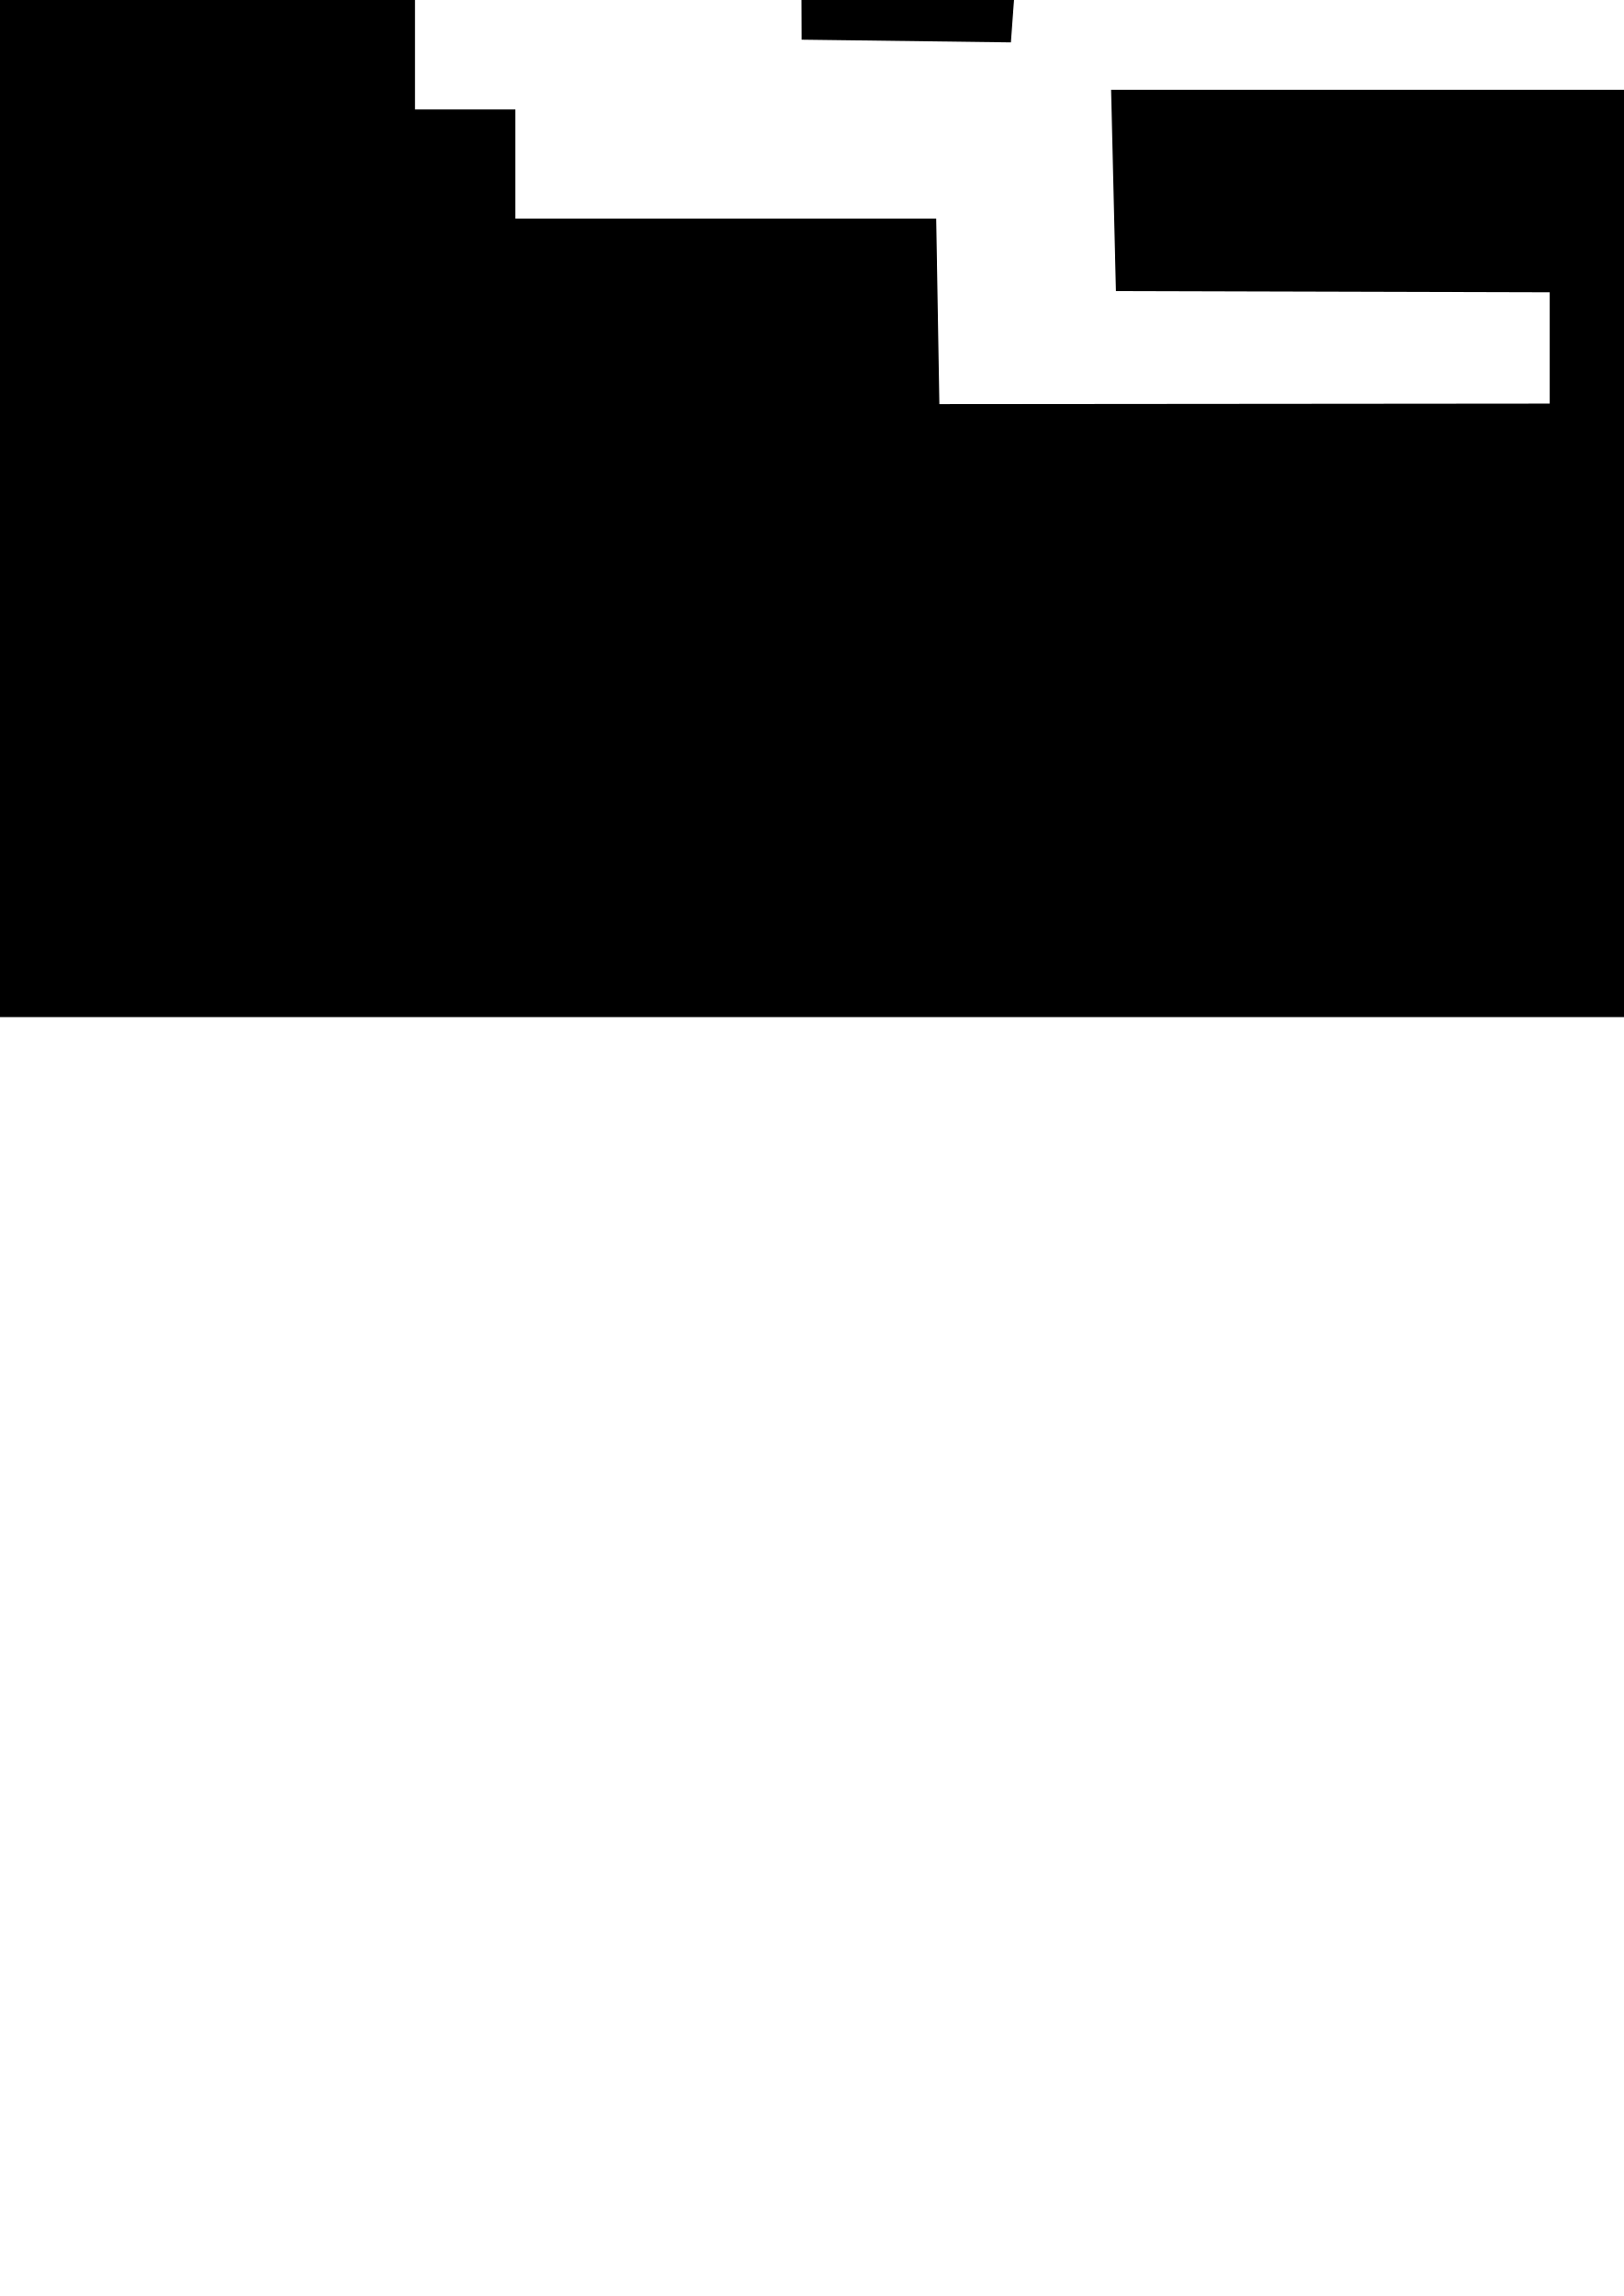
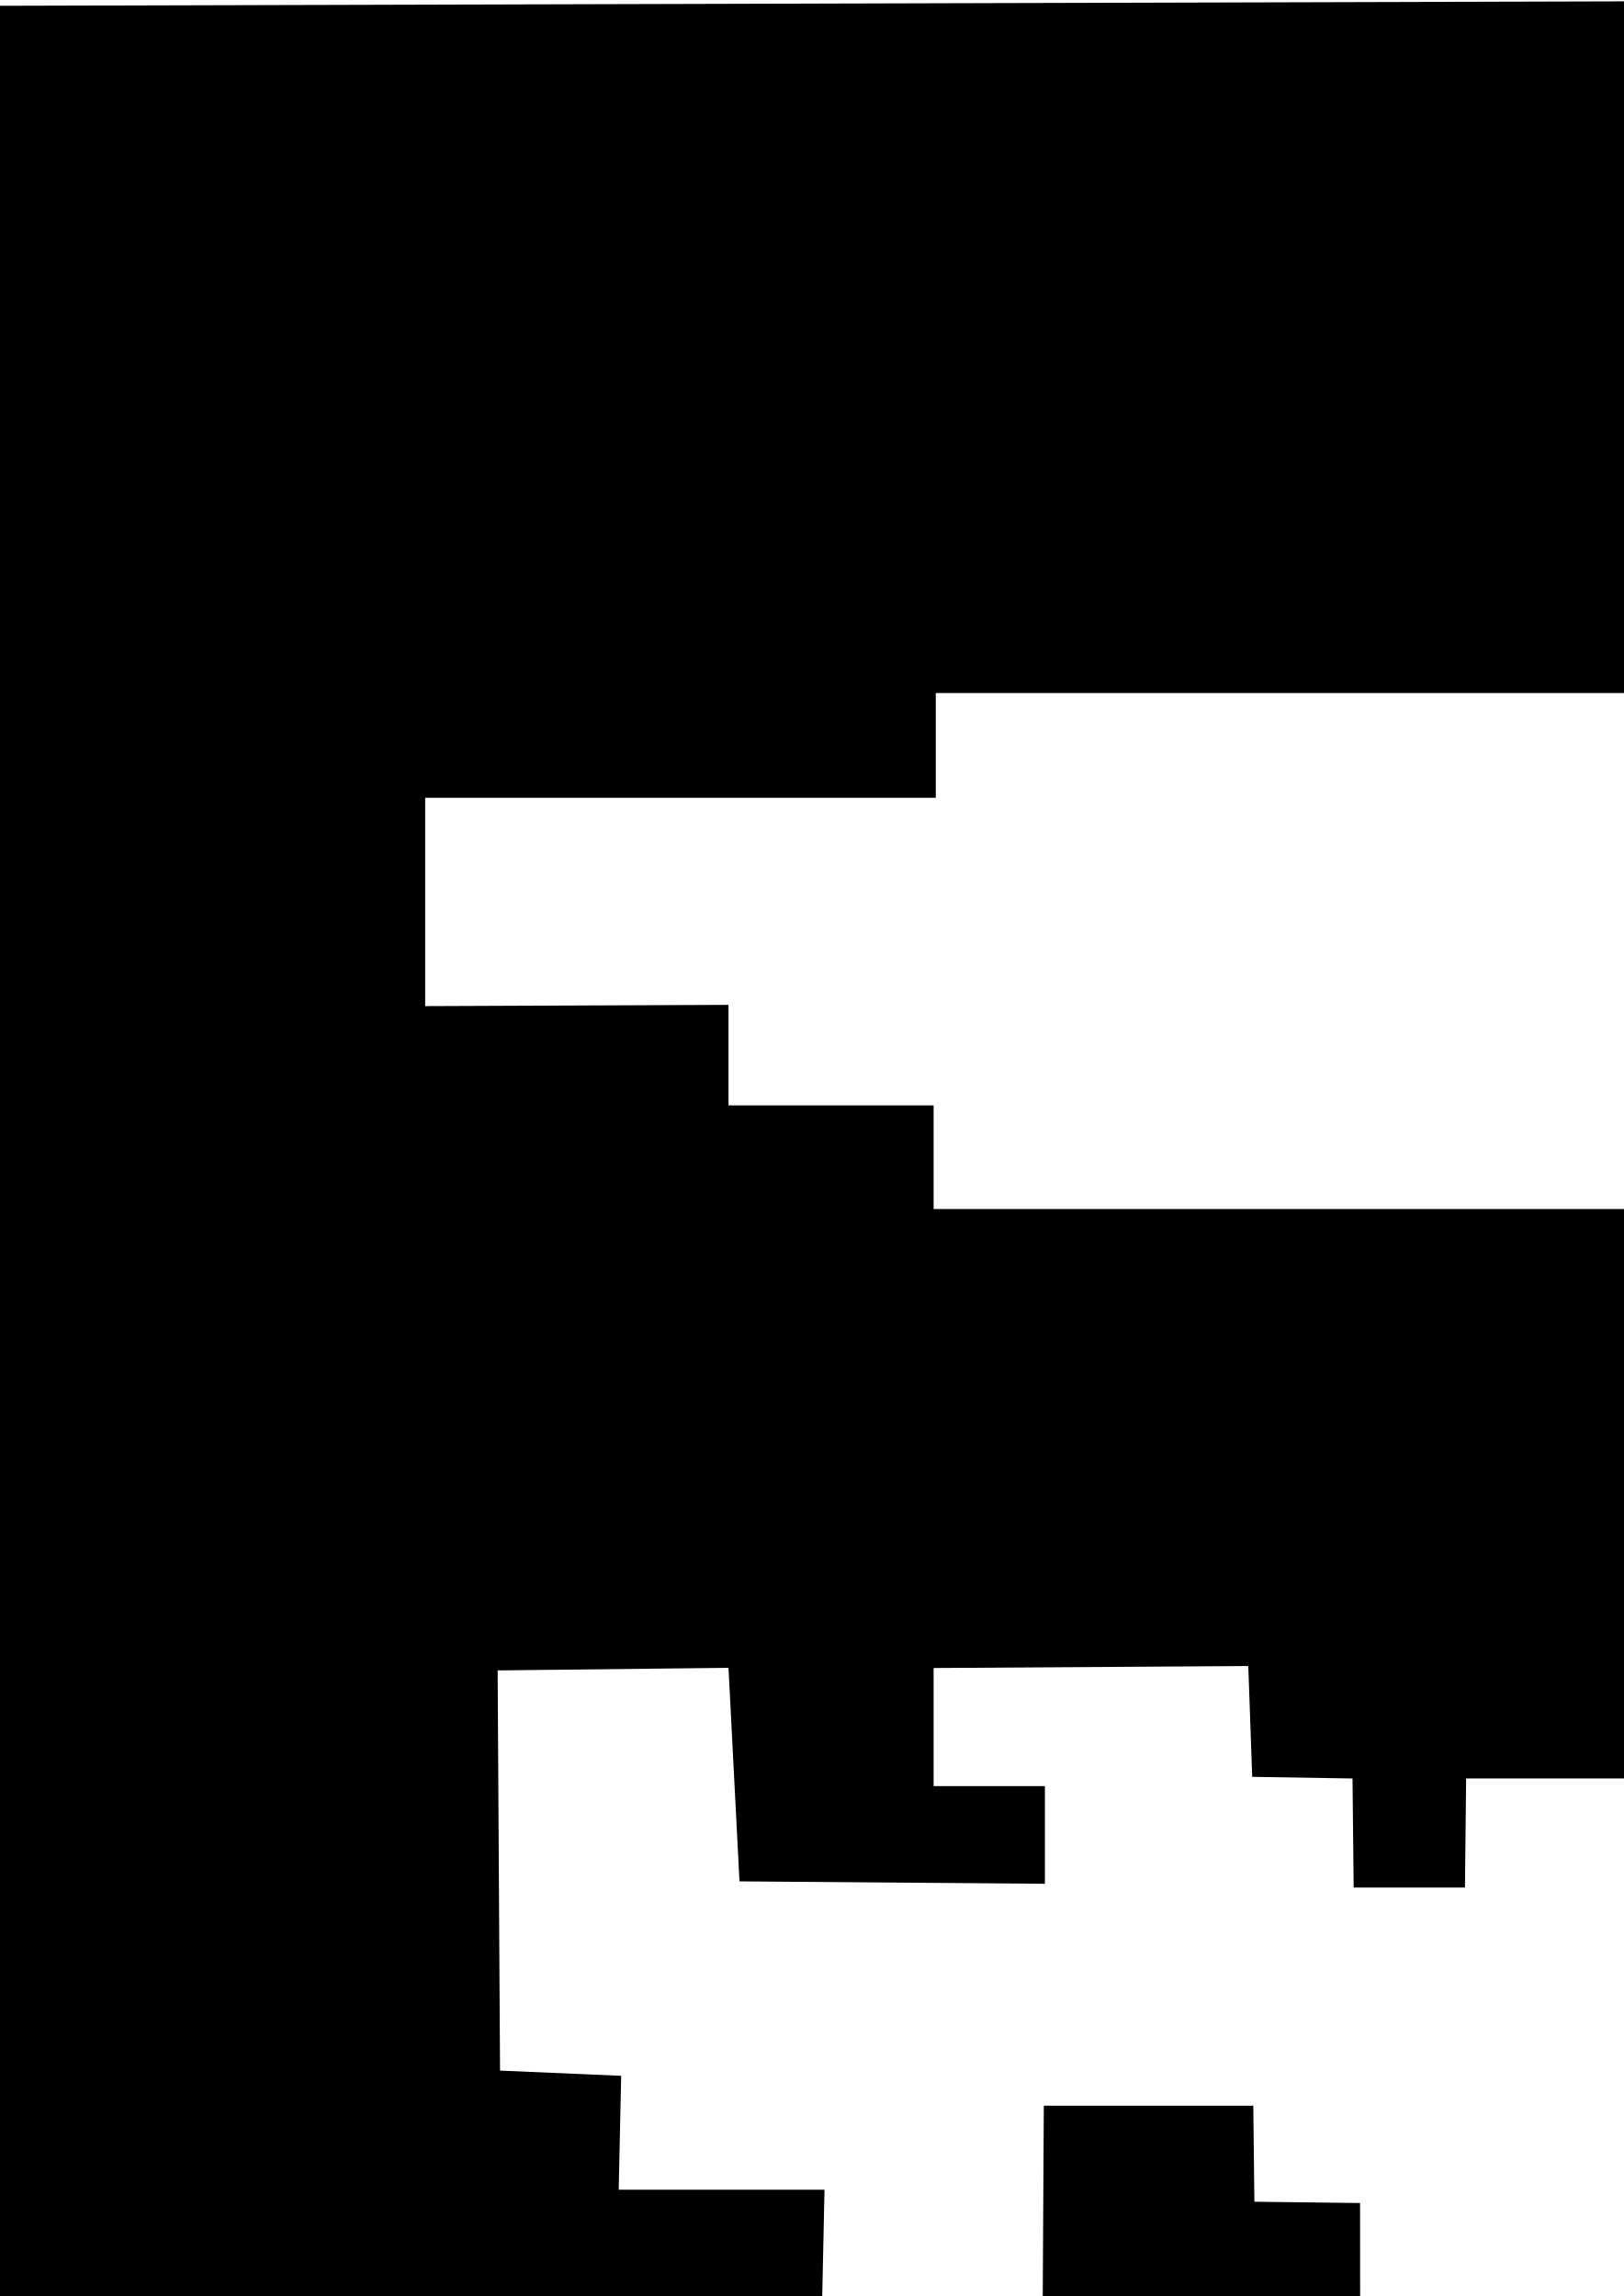
<svg xmlns="http://www.w3.org/2000/svg" width="210mm" height="297mm" viewBox="0 0 744.094 1052.362" id="svg2" version="1.1">
  <defs id="defs4" />
  <g id="layer1">
-     <path id="path3351" style="fill:#000000" d="m 1249.834,-2065.513 2.348,318.695 -189,0 0,51.5 132.75,0.021 2.379,45.805 53.539,2.006 1.387,99.668 -45.055,0 2.291,88 242.709,2.459 2,94.541 40.287,0 1.871,96.334 142.49,0.338 2.352,50.328 97.926,4.158 0.397,131.758 45.678,2.449 -1.01,1107.594 -46.99,-1.334 0,104.375 138.006,-0.258 0,57.375 -157.99,-1.076 -1.01,43.959 -93,0 0,-88 -53,0 -2.004,87 -163.166,0 0.309,-91.25 -140.143,-1.75 0,-94 -288,-1.328 -2.49,-45.672 -43.51,-1 -3,134 -124,0 -1,-90 -295,0 2.209,92.264 198.791,0.535 0,51.016 -279.703,0.236 -1.457,-85.051 -192.84,0 0,-50 -46,0 0,-52 -195.943,0.609 -1.057,193.391 -92.318,-0.322 -0.002,47.178 -52.215,1.438 0.693,-100.293 -94.16,0 0,51 -188.98,0 -0.52,-94.5 -53.5,-0.533 -1.143,137.176 -126.857,1.357 1,-1.5 -0.5,-90 49.5,0 0,-44 -48.68,-0.785 -0.82,-138.217 46.643,-1.645 2.857,-47.357 -48.506,-1.363 -2.084,-51.781 -95.41,-0.855 0,-49 -93.965,0 -0.535,-49.5 -148,-7.5 -1.5,-83.842 52,-4.154 0,-44.744 101,1.883 0,45.861 -49.658,0 0.82,49.02 91.338,-0.52 2.5,-47.299 44.832,-0.121 0.672,-48.082 90.5,-0.998 54,1 0,-55 -48,0 0,-43 -89.5,0 1.174,-76.959 138.326,0.959 0,-46 -48,0 -3,-75.498 -93,-1.373 0,-145.127 -96,0 0,-45 -44.879,0 -0.621,45.002 -95.5,0 -0.096,-140 43.666,-0.57 1.428,47.57 99,0 0,-50 -52,0 2,-94 -94.309,0 1.129,-52.211 -55.512,-2.397 9.693,-190.893 95.004,6.283 -4.927,95.386 49.927,3.6 100,0 0,-44.768 -51,0 0,-54.129 144.205,-0.912 1.795,50.791 45.967,0.75 0.533,50 51,0 0.533,-50 91.967,0 0,147.5 96,0 0,44 44.059,2 3.941,87 50,0 0,-230.98 101.5,-0.52 0.512,-161.5 187.988,0 0,36 50.572,1.43 1.428,104.57 312,0 0,38 96,0 -3,49 -45.684,0 -1.316,51 98.613,-1.303 3.637,-49.467 40.75,-2.25 0,-46.98 58,0 0.898,49.44 393.098,0.584 -3,122.977 -290.106,-0.465 -4.394,50.965 295.5,0.508 0,91.992 -96.018,0 0.518,95.5 197.004,0.5 0.641,49 47.355,0 0.5,46.318 94,1.957 0,-44.275 -47,0 -3,-57 97.394,-1.418 0.606,54.418 46,0 0,93.986 -144.5,0.514 -0.531,54.48 -92.469,0.519 -0.541,40.5 -332.244,0.285 -3.57,-162.57 48.377,-2.004 -3.053,-150.576 -47.465,-0.635 0,-50.5 -158,0 0,-45 -49,0 0,-44.271 -99,0.934 -0.857,-48.27 -149,-5.035 1.357,-38.642 -41.5,-5.715 0,-45 -148,0 0,97.125 -50,-0.125 0,44 -46,0 0,50 46,0 2,38.5 -130.713,1.5 -0.766,51 -54.521,0 0,49 -43.416,-1.25 -5.76,48.25 -183.824,0 0,50 48,0 0,48 48,0 0,47 49,0 0,-47 194,0 0,49 -150,1 0,42 155,0 -2.857,48.715 -50.143,3.285 0,45 95,0 0,-46.963 48.5,-0.537 0.535,-49.5 97.172,0 -1.479,-92 483.771,0 12.785,184.559 176.715,1.912 0.936,49.988 197.064,0.521 2.5,116.018 88.5,3 0,49 50,0 2.916,94 52.744,0 0.939,47.457 57.4,0.234 0,-93.691 -60,0 2,-102 323.529,0.645 0.469,77.355 48,-3.5 0,-845.5 -56,-1.5 -0.301,-91.436 -47.697,-0.092 -2.217,-51.973 -134.783,-4 -1,-88.869 -102,-1.885 0,-45.246 -138,-1 -2,-50 -241,0 -0.461,-45.871 -153.539,-8.271 -4.518,-45.315 -139.232,2.342 2,46.205 -96.25,0.176 0,47.734 -196.5,0.189 -0.519,-93.189 -51.98,0 -2,-102 -333,0 0,48 -94,0 0,47.5 -650,0 0,-47.5 -94,0 0,-46.08 -139.002,0.58 0,-95.5 234,0 0,-48 645,0 0,45.141 529.152,-6.621 2.348,55.98 50.5,0.535 0,-48.1 4.844,-366.481 -1660.844,4.545 0,1263.5 -0.01,0 0,1263.5 3197,0 0,-2527 z m -1357.395,891.279 -88.75,2.416 0.873,130.25 0.914,104.75 46.693,0 0.52,-93.5 44.5,-0.537 z m -644.75,75.916 -0.519,92.5 94.019,0 0,42.967 51.5,0.533 -0.072,-91.406 -48.426,-0.594 -0.502,-44 z m 239.5,88.5 0,50 49,0 0,-50 z m 139.768,99.635 -40.518,0.037 -1.564,44.684 44.814,0.146 z m 3.232,95.508 -239,0 0,49.359 239,0.59 z m -55,140.861 0,50 52,0 0,-50 z m -102.002,75.191 0,67.904 5.281,69.654 46.395,1.685 -0.676,52.565 49,0 0,-49.09 93.68,-2.543 -1.965,145.633 97.285,-0.061 1,43.061 292,0.5 0,50.5 48,0 44.637,-0.773 0.365,97.1 99,0.686 48,1.988 0,48 48,0 0,-50 -5.44,-47.623 -39.56,2.623 -42,0 0,-246 -57,0 0,94 -92,0 -3.75,-43.359 -93.25,-0.641 0,-45 -99.5,-2 -2.5,-48 -47.393,-1.582 -0.607,-45.418 -95,0 0,-49 -47,0 0,49 -145,0 -1.5,-44 -43.268,-4 -1.176,-45.342 z m 933.502,20.309 -0.533,53.5 98.033,0 1.465,-53.25 z m -102.184,44.174 -0.154,40.74 43.818,-0.664 0,-38.627 z m 234.684,28.285 0,94.041 -49.318,0 1.318,91 48.065,0 0.195,176 239.74,0 0,45 51,0 0,-53.715 90.709,1.68 4.291,43.32 49,5.715 0,-49 5.677,-94.462 -50.677,-0.538 -50.576,0 0.15,-41.457 -168.574,-3.543 3,-72.889 -128.5,-0.818 -4,-139.793 z m -145,145.041 0,47 46,0 0,-47 z m -964,50 0,47 49,0 0,-47 z m 916,45 0,48 50,0 0,-48 z m -866.304,31.177 -4.696,65.823 42.304,0 0,-65.823 z m 137.304,17.823 0,46.965 50.75,0.803 1.25,-47.768 z m 1408,18 3,49.955 40.25,0.818 2.75,-50.773 z m -1312,78 0,48 52,0 0,-48 z m 778,0 0,51 48,0 0,-51 z m 629,20 0,47 49,0 0,-47 z m -753,72.98 0.154,46.02 95.924,1.25 3.422,-46.75 z m -606.25,3.01 -236.75,0.01 0,47 238,-0.24 z m 132.393,31.152 -92.643,2.355 -0.535,50.5 94.189,-1.174 1.855,38.143 48.959,-0.834 0.174,-46.848 z m -460.643,5.855 0.566,50 48.867,0 0.566,-50 z" />
+     <path style="fill:#000000" d="m 3196.833,-2.324 -716.342,0.285 2.348,318.695 -189,0 0,51.5 132.75,0.019 2.379,45.805 53.539,2.006 1.387,99.668 -45.055,0 2.291,88 242.709,2.459 2,94.541 40.287,0 1.871,96.334 142.49,0.338 2.352,50.328 97.926,4.158 0.396,131.758 45.678,2.449 -1.01,1107.594 -46.99,-1.334 0,104.375 138.006,-0.258 0,57.375 -157.99,-1.076 -1.01,43.959 -93,0 0,-88 -53,0 -2.004,87 -163.166,0 0.309,-91.25 -140.143,-1.75 0,-94 -288,-1.328 -2.49,-45.672 -43.51,-1 -3,134 -124,0 -1,-90 -295,0 2.209,92.264 198.791,0.535 0,51.016 -279.703,0.236 -1.457,-85.051 -192.84,0 0,-50 -46,0 0,-52 -195.943,0.609 -1.057,193.391 -92.318,-0.322 0,47.178 -52.215,1.438 0.693,-100.293 -94.16,0 0,51 -188.98,0 -0.52,-94.5 -53.5,-0.533 -1.143,137.176 -126.857,1.357 0.5,-91.5 49.5,0 0,-44 -48.68,-0.785 -0.82,-138.217 46.643,-1.645 2.857,-47.358 -48.506,-1.363 -2.084,-51.781 -95.41,-0.856 0,-49 -93.965,0 -0.535,-49.5 -148,-7.5 -1.5,-83.842 52,-4.154 0,-44.744 101,1.883 0,45.861 -49.658,0 0.82,49.02 91.338,-0.519 2.5,-47.299 44.832,-0.121 0.672,-48.082 144.5,0 0,-55 -48,0 0,-43 -89.5,0 1.174,-76.959 138.326,0.959 0,-46 -48,0 -3,-75.498 -93,-1.373 0,-145.127 -96,0 0,-45 -44.879,0 -0.621,45.002 -95.5,0 -0.096,-140 43.666,-0.57 1.428,47.57 99,0 0,-50 -52,0 2,-94 -94.309,0 1.129,-52.211 -55.512,-2.396 -1.1,-183.422 105.797,-1.188 5.033,97.877 139.967,1.109 0,-44.768 -51,0 0,-54.129 144.205,-0.912 1.795,50.791 45.967,0.75 0.533,50 51,0 0.533,-50 91.967,0 0,147.5 96,0 0,44 44.059,2 -0.211,86.17 54.152,0.83 0,-230.981 101.5,-0.52 0.512,-161.5 187.988,0 0,36 50.572,1.43 1.428,104.57 312,0 0,38 96,0 -3,49 -45.684,0 -1.316,51 98.613,-1.303 3.637,-49.467 40.75,-2.25 0,-46.98 58,0 0.898,49.439 393.098,0.584 -3,122.977 -290.106,-0.465 -4.394,50.965 295.5,0.508 0,91.992 -96.018,0 0.518,95.5 197.004,0.5 0.641,49 47.355,0 0.5,46.318 94,1.957 0,-44.275 -47,0 -3,-57 97.394,-1.418 0.606,54.418 46,0 0,93.986 -144.5,0.514 -0.531,54.48 -92.469,0.52 -0.541,40.5 -332.244,0.285 -3.57,-162.57 48.377,-2.004 -3.053,-150.576 -47.465,-0.635 0,-50.5 -158,0 0,-45 -42.359,-3.321 -6.641,-40.951 -99,0.934 -0.857,-48.27 -149,-5.035 1.357,-38.643 -41.5,-5.715 0,-45 -148,0 0,97.125 -50,-0.125 0,44 -46,0 0,50 46,0 2,38.5 -130.713,1.5 -0.766,51 -54.522,0 0,49 -43.416,-1.25 -5.76,48.25 -183.824,0 0,50 48,0 0,48 48,0 0,47 49,0 0,-47 194,0 0,49 -150,1 0,42 155,0 -2.857,48.715 -50.143,3.285 0,45 95,0 0,-46.963 48.5,-0.537 0.535,-49.5 97.172,0 -1.478,-92 493.162,7.043 3.395,177.516 176.715,1.912 0.935,49.988 197.065,0.521 2.5,116.018 88.5,3 0,49 50,0 2.916,94 52.744,0 0.94,47.457 57.4,0.234 0,-93.691 -60,0 2,-102 323.529,0.644 0.469,77.356 48,-3.5 0,-845.5 -56,-1.5 -0.301,-91.436 -47.697,-0.092 -2.217,-51.973 -134.783,-4 -1,-88.869 -102,-1.885 0,-45.246 -138,-1 -2,-50 -241,0 -0.461,-45.871 -153.539,-8.271 -4.518,-45.314 -139.232,2.342 2,46.205 -96.25,0.176 0,47.734 -196.5,0.189 -0.519,-93.189 -51.98,0 -2,-102 -333,0 0,48 -94,0 0,47.5 -650,0 0,-47.5 -94,0 0,-46.08 -139.002,0.58 0,-95.5 234,0 0,-48 645,0 0,45.141 529.152,-6.621 2.348,55.98 50.5,0.535 0,-48.1 4.844,-366.48 -1660.844,4.545 -0.012,2527 3197,0 z M 1123.097,889.24 l -88.75,2.416 0.873,130.25 0.914,104.75 46.693,0 0.52,-93.5 44.5,-0.537 z m -644.75,75.916 -0.52,92.5 94.02,0 0,42.967 51.5,0.533 -0.072,-91.406 -48.426,-0.594 -0.502,-44 z m 239.5,88.5 0,50 49,0 0,-50 z m 139.768,99.635 -40.518,0.035 -1.564,44.684 44.814,0.146 z m -235.768,95.508 0,49.359 239,0.59 0,-49.949 z m 184,140.861 0,50 52,0 0,-50 z m -102.002,75.191 0,67.904 3.619,71.314 48.057,0.025 -0.676,52.565 49,0 0,-49.09 93.68,-2.543 -1.965,145.633 97.285,-0.061 1,43.06 292,0.5 0,50.5 92.637,-0.773 0.365,97.1 99,0.685 48,1.988 0,48 48,0 0,-50 -5.439,-47.623 -39.56,2.623 -42,0 0,-246.002 -57,0 0,94 -92,0 -3.75,-43.357 -93.25,-0.643 0,-45 -99.5,-2 -2.5,-48 -47.393,-1.58 -0.607,-45.42 -95,0 0,-49 -47,0 0,49 -145,0 -1.5,-44 -43.268,-4 -1.176,-45.342 z m 933.502,20.309 -0.533,53.5 98.033,0 1.465,-53.25 z m -102.184,44.174 -0.154,40.74 43.818,-0.664 0,-38.627 z m 234.684,28.285 0,94.041 -49.318,0 1.318,91 48.064,0 0.195,176 239.74,0 0,45 51,0 0,-46.672 90.709,-5.363 0.97,49.962 52.321,-0.927 0,-49 5.678,-94.463 -50.678,-0.537 -50.576,0 0.15,-41.457 -168.574,-3.543 3,-72.889 -128.5,-0.818 -4,-139.793 z m -145,145.041 0,47 46,0 0,-47 z m -964,50 0,47 49,0 0,-47 z m 916,45 0,48 50,0 0,-48 z m -866.303,31.176 -4.697,65.824 42.305,0 0,-65.824 z m 137.303,17.824 0,46.965 50.75,0.803 1.25,-47.768 z m 1408,18 3,49.955 40.25,0.818 2.75,-50.773 z m -1312,78 0,48 52,0 0,-48 z m 778,0 0,51 48,0 0,-51 z m 629,20 0,47 49,0 0,-47 z m -753,72.981 0.154,46.02 98.414,0.42 0.932,-45.92 z m -606.25,3.01 -236.75,0.01 0,47 238,-0.24 z m 132.393,31.152 -92.642,2.356 -0.535,50.5 94.189,-1.174 1.855,38.142 48.959,-0.834 0.174,-46.848 -49.246,-2.809 z m -460.643,5.856 0.566,50 48.867,0 0.566,-50 z" id="path3351" />
  </g>
</svg>
